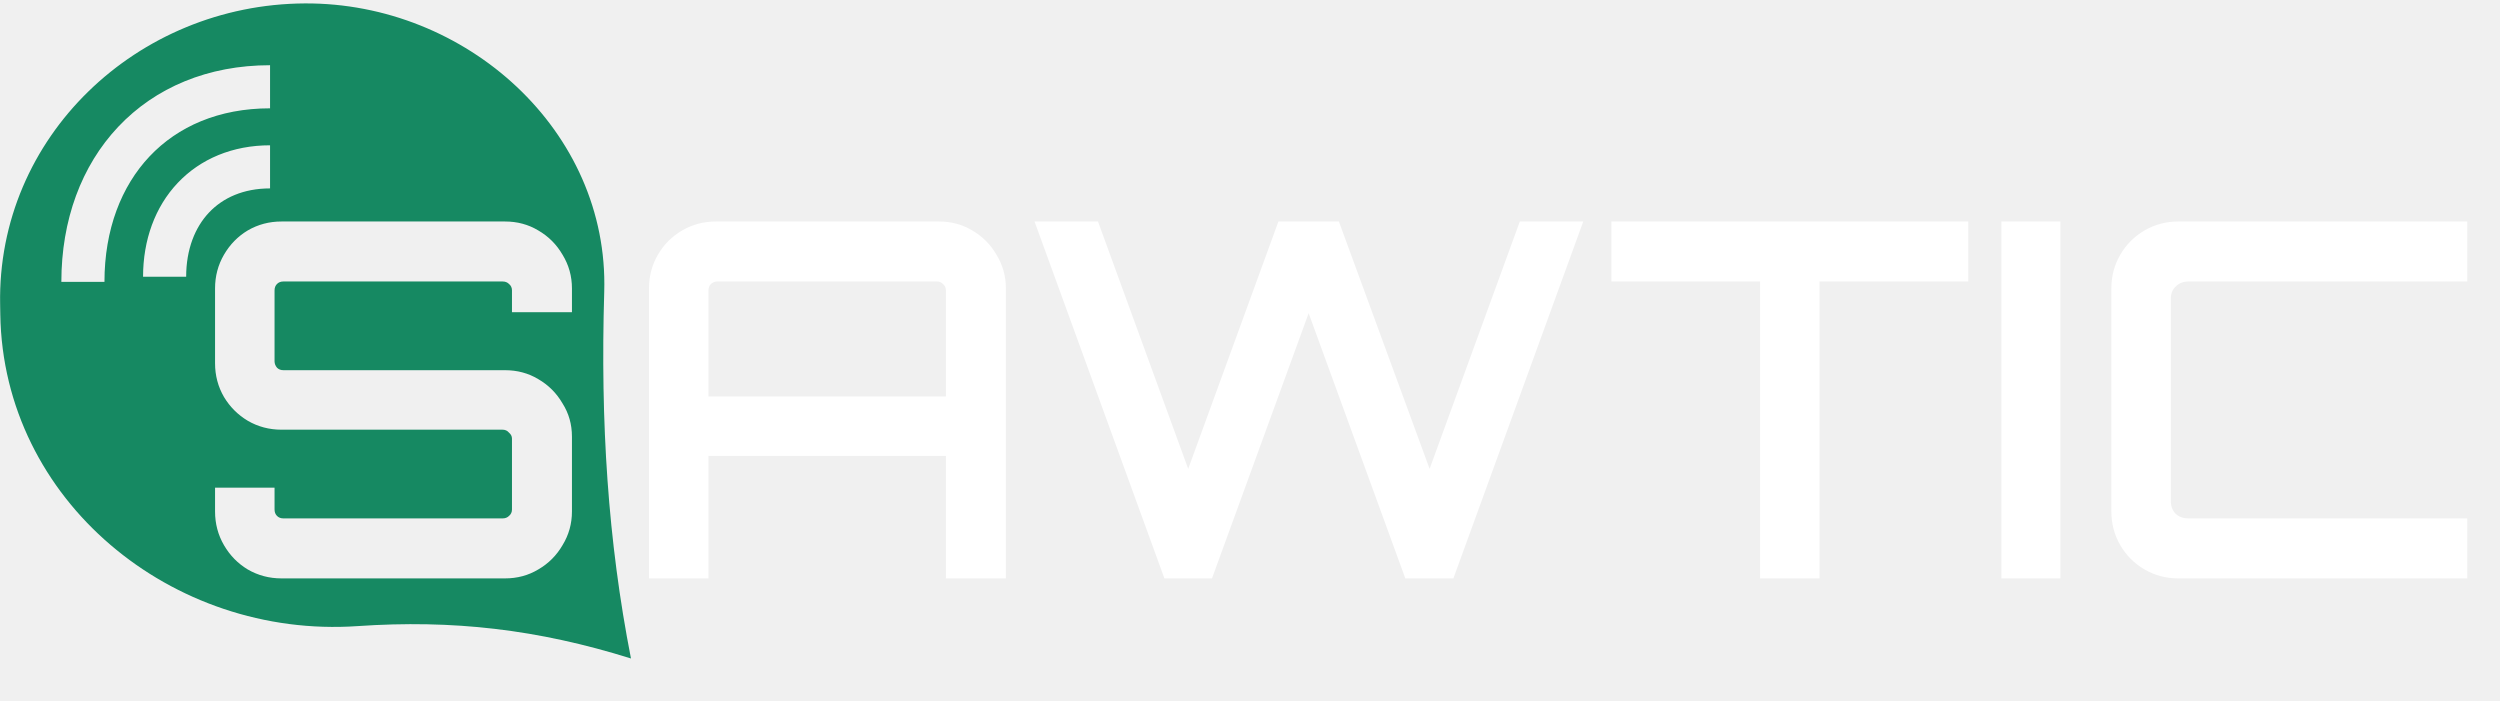
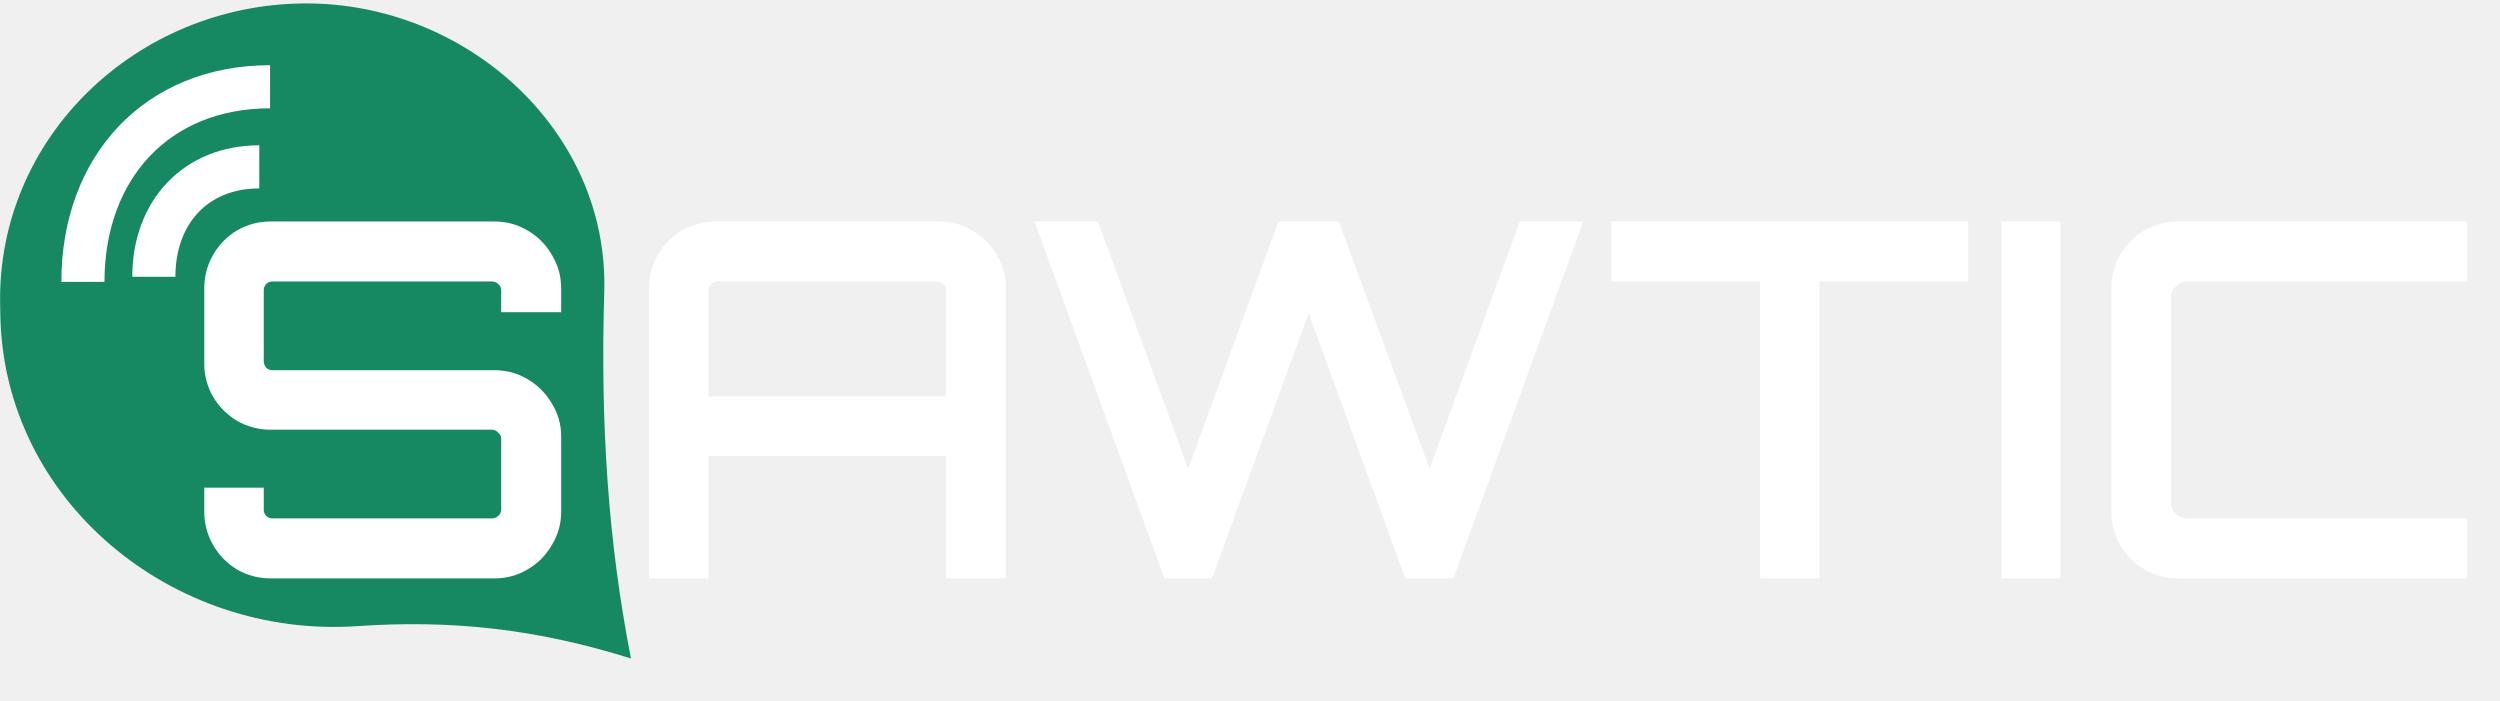
- <svg xmlns="http://www.w3.org/2000/svg" width="232" height="65" viewBox="0 0 232 65" fill="none">
-   <path d="M60.227 53.675V26.765C60.227 25.63 60.503 24.587 61.055 23.637C61.607 22.686 62.358 21.935 63.309 21.383C64.259 20.831 65.302 20.555 66.437 20.555H87.137C88.271 20.555 89.299 20.831 90.219 21.383C91.169 21.935 91.921 22.686 92.473 23.637C93.055 24.587 93.347 25.63 93.347 26.765V53.675H87.781V42.313H65.747V53.675H60.227ZM65.747 36.793H87.781V26.949C87.781 26.703 87.689 26.504 87.505 26.351C87.351 26.197 87.167 26.121 86.953 26.121H66.575C66.36 26.121 66.161 26.197 65.977 26.351C65.823 26.504 65.747 26.703 65.747 26.949V36.793ZM108.057 53.675L96.005 20.555H101.893L110.265 43.509L118.637 20.555H124.249L132.667 43.509L141.039 20.555H146.927L134.875 53.675H130.413L121.443 29.065L112.473 53.675H108.057ZM163.335 53.675V26.121H149.535V20.555H182.655V26.121H168.855V53.675H163.335ZM185.728 53.675V20.555H191.202V53.675H185.728ZM202.144 53.675C201.009 53.675 199.966 53.399 199.016 52.847C198.065 52.295 197.314 51.543 196.762 50.593C196.21 49.642 195.934 48.599 195.934 47.465V26.765C195.934 25.63 196.21 24.587 196.762 23.637C197.314 22.686 198.065 21.935 199.016 21.383C199.966 20.831 201.009 20.555 202.144 20.555H228.962V26.121H203.11C202.619 26.121 202.22 26.274 201.914 26.581C201.607 26.857 201.454 27.24 201.454 27.731V46.499C201.454 46.989 201.607 47.388 201.914 47.695C202.22 47.971 202.619 48.109 203.11 48.109H228.962V53.675H202.144Z" fill="white" />
-   <path d="M28.296 0.317C43.262 0.243 56.52 12.127 56.073 27.087C55.71 39.233 56.417 50.191 58.554 61.107C49.881 58.392 42.003 57.497 33.179 58.103C15.955 59.288 0.295 46.44 0.028 29.178C0.024 28.877 0.019 28.576 0.013 28.274C-0.291 12.709 12.728 0.394 28.296 0.317ZM26.121 20.555C24.986 20.555 23.944 20.831 22.993 21.383C22.073 21.935 21.337 22.686 20.785 23.637C20.233 24.587 19.957 25.63 19.957 26.765V33.711C19.957 34.845 20.233 35.888 20.785 36.839C21.337 37.759 22.073 38.495 22.993 39.047C23.944 39.599 24.987 39.875 26.121 39.875H46.637C46.882 39.875 47.082 39.966 47.235 40.15C47.419 40.304 47.511 40.488 47.511 40.703V47.28C47.511 47.526 47.419 47.725 47.235 47.879C47.082 48.032 46.882 48.108 46.637 48.108H26.305C26.06 48.108 25.86 48.032 25.707 47.879C25.554 47.725 25.478 47.526 25.478 47.28V45.257H19.957V47.465C19.957 48.599 20.233 49.642 20.785 50.593C21.337 51.543 22.073 52.295 22.993 52.847C23.944 53.398 24.986 53.675 26.121 53.675H46.867C48.002 53.675 49.029 53.399 49.949 52.847C50.9 52.295 51.651 51.543 52.203 50.593C52.786 49.642 53.077 48.599 53.077 47.465V40.518C53.077 39.384 52.786 38.356 52.203 37.436C51.651 36.486 50.9 35.734 49.949 35.182C49.029 34.63 48.002 34.354 46.867 34.354H26.305C26.06 34.354 25.86 34.278 25.707 34.125C25.554 33.941 25.478 33.741 25.478 33.526V26.948C25.478 26.703 25.554 26.504 25.707 26.351C25.86 26.197 26.06 26.121 26.305 26.121H46.637C46.882 26.121 47.082 26.197 47.235 26.351C47.419 26.504 47.511 26.703 47.511 26.948V28.973H53.077V26.765C53.077 25.63 52.786 24.587 52.203 23.637C51.651 22.686 50.9 21.935 49.949 21.383C49.029 20.831 48.002 20.555 46.867 20.555H26.121ZM25.061 6.052C19.303 6.052 14.417 8.12 10.979 11.759C7.551 15.386 5.694 20.428 5.694 26.155H9.694C9.694 21.294 11.261 17.284 13.886 14.507C16.5 11.741 20.298 10.052 25.061 10.052V6.052ZM25.061 13.484C21.599 13.484 18.61 14.733 16.492 16.974C14.386 19.202 13.277 22.269 13.276 25.684H17.276C17.276 23.134 18.096 21.1 19.399 19.721C20.692 18.353 22.595 17.484 25.061 17.484V13.484Z" fill="#168962" />
+ <svg xmlns="http://www.w3.org/2000/svg" width="232" height="65" fill="none">
+   <path d="M60.227 53.675v-26.91c0-1.135.276-2.178.828-3.128a6.113 6.113 0 0 1 2.254-2.254 6.118 6.118 0 0 1 3.128-.828h20.7c1.134 0 2.162.276 3.082.828a6.113 6.113 0 0 1 2.254 2.254c.582.95.874 1.993.874 3.128v26.91H87.78V42.313H65.747v11.362h-5.52zm5.52-16.882H87.78v-9.844a.742.742 0 0 0-.276-.598.753.753 0 0 0-.552-.23H66.575a.916.916 0 0 0-.598.23.809.809 0 0 0-.23.598v9.844zm42.31 16.882-12.052-33.12h5.888l8.372 22.954 8.372-22.954h5.612l8.418 22.954 8.372-22.954h5.888l-12.052 33.12h-4.462l-8.97-24.61-8.97 24.61h-4.416zm55.278 0V26.12h-13.8v-5.566h33.12v5.566h-13.8v27.554h-5.52zm22.393 0v-33.12h5.474v33.12h-5.474zm16.416 0a6.116 6.116 0 0 1-3.128-.828 6.111 6.111 0 0 1-2.254-2.254 6.119 6.119 0 0 1-.828-3.128v-20.7c0-1.135.276-2.178.828-3.128a6.11 6.11 0 0 1 2.254-2.254 6.116 6.116 0 0 1 3.128-.828h26.818v5.566H203.11c-.491 0-.89.153-1.196.46-.307.276-.46.659-.46 1.15v18.768c0 .49.153.889.46 1.196.306.276.705.414 1.196.414h25.852v5.566h-26.818z" fill="#fff" />
+   <path d="M28.296.318c14.966-.074 28.225 11.81 27.778 26.769-.363 12.146.343 23.104 2.48 34.02-8.672-2.715-16.551-3.61-25.375-3.003C15.955 59.288.295 46.439.03 29.177l-.017-.902C-.292 12.708 12.728.395 28.296.317z" fill="#168962" />
+   <path d="M25.121 53.675a6.119 6.119 0 0 1-3.128-.828 6.226 6.226 0 0 1-2.208-2.254 6.119 6.119 0 0 1-.828-3.128v-2.208h5.52v2.024a.81.81 0 0 0 .23.598.81.81 0 0 0 .598.23h20.332a.809.809 0 0 0 .598-.23.742.742 0 0 0 .276-.598v-6.578a.696.696 0 0 0-.276-.552.742.742 0 0 0-.598-.276H25.121a6.119 6.119 0 0 1-3.128-.828 6.343 6.343 0 0 1-2.208-2.208 6.119 6.119 0 0 1-.828-3.128v-6.946c0-1.135.276-2.178.828-3.128a6.226 6.226 0 0 1 2.208-2.254 6.119 6.119 0 0 1 3.128-.828h20.746c1.135 0 2.162.276 3.082.828a6.113 6.113 0 0 1 2.254 2.254c.583.95.874 1.993.874 3.128v2.208h-5.566v-2.024a.742.742 0 0 0-.276-.598.809.809 0 0 0-.598-.23H25.305a.809.809 0 0 0-.598.23.809.809 0 0 0-.23.598v6.578c0 .214.077.414.23.598a.81.81 0 0 0 .598.23h20.562c1.135 0 2.162.276 3.082.828a6.113 6.113 0 0 1 2.254 2.254c.583.92.874 1.947.874 3.082v6.946a5.872 5.872 0 0 1-.874 3.128 6.113 6.113 0 0 1-2.254 2.254c-.92.552-1.947.828-3.082.828H25.121z" fill="#fff" />
+   <path d="M24.061 15.485c-5.927 0-9.784 4.233-9.784 10.2M25.061 8.052c-10.52 0-17.366 7.514-17.366 18.103" stroke="#fff" stroke-width="4" />
</svg>
